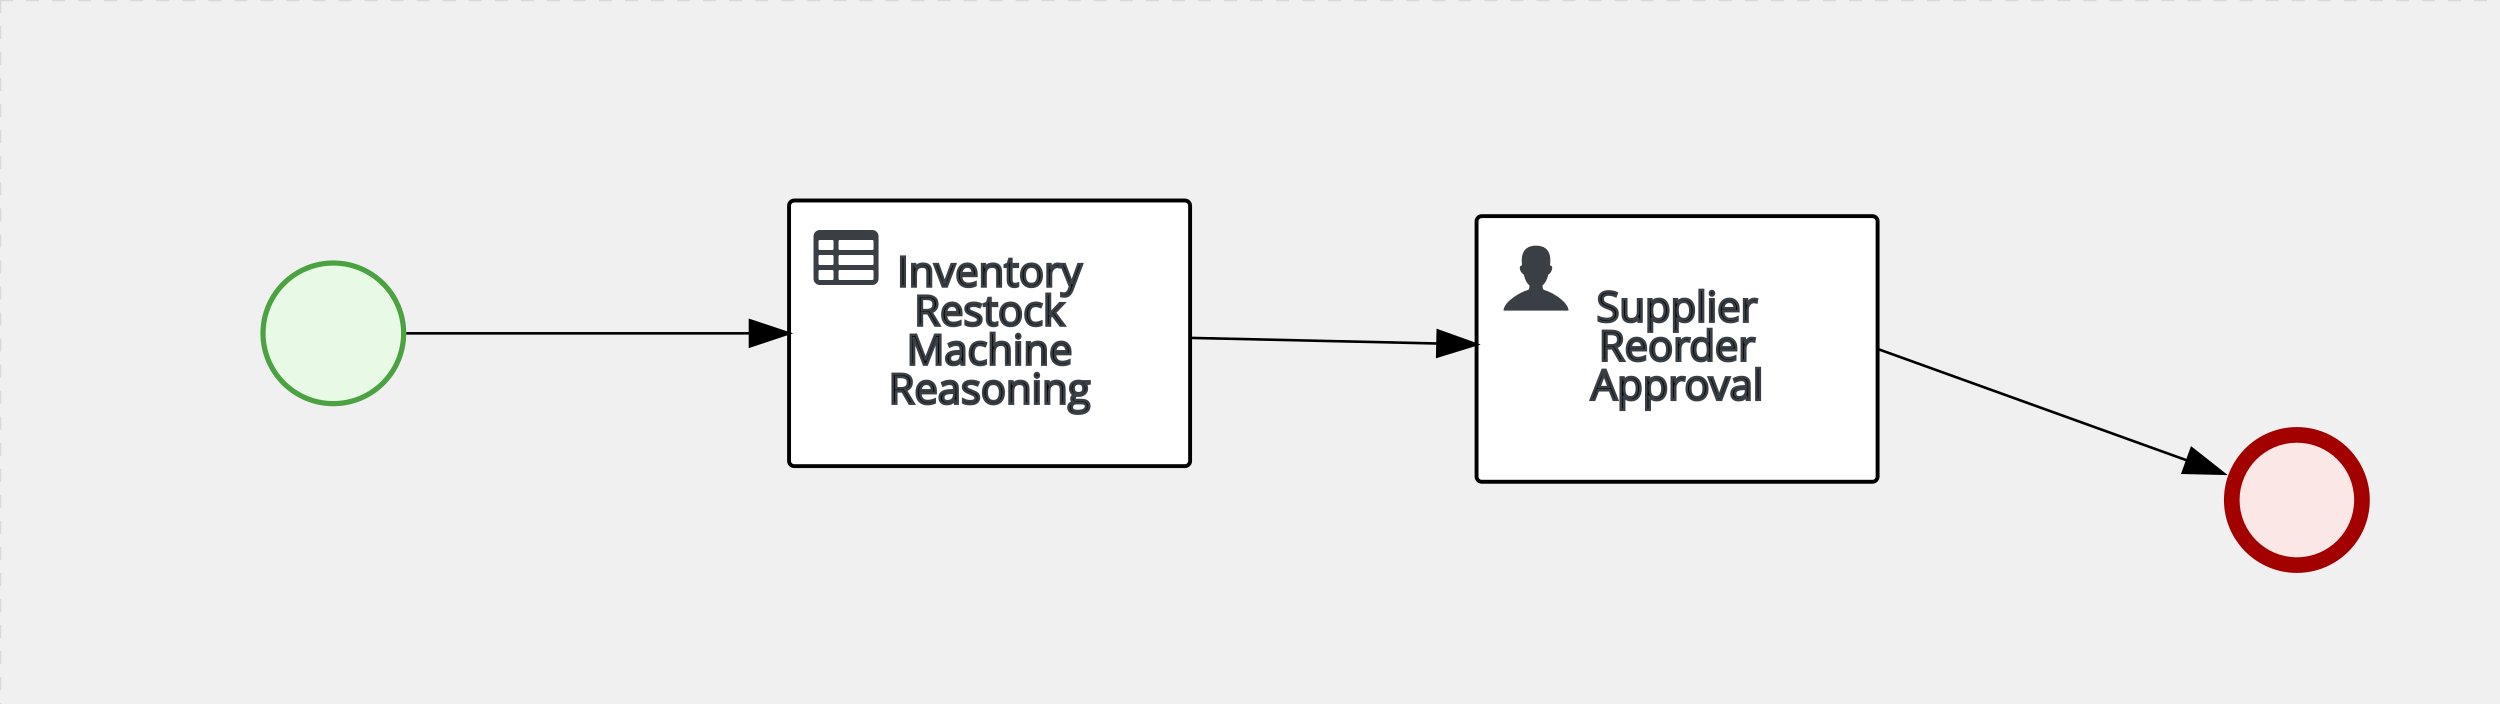
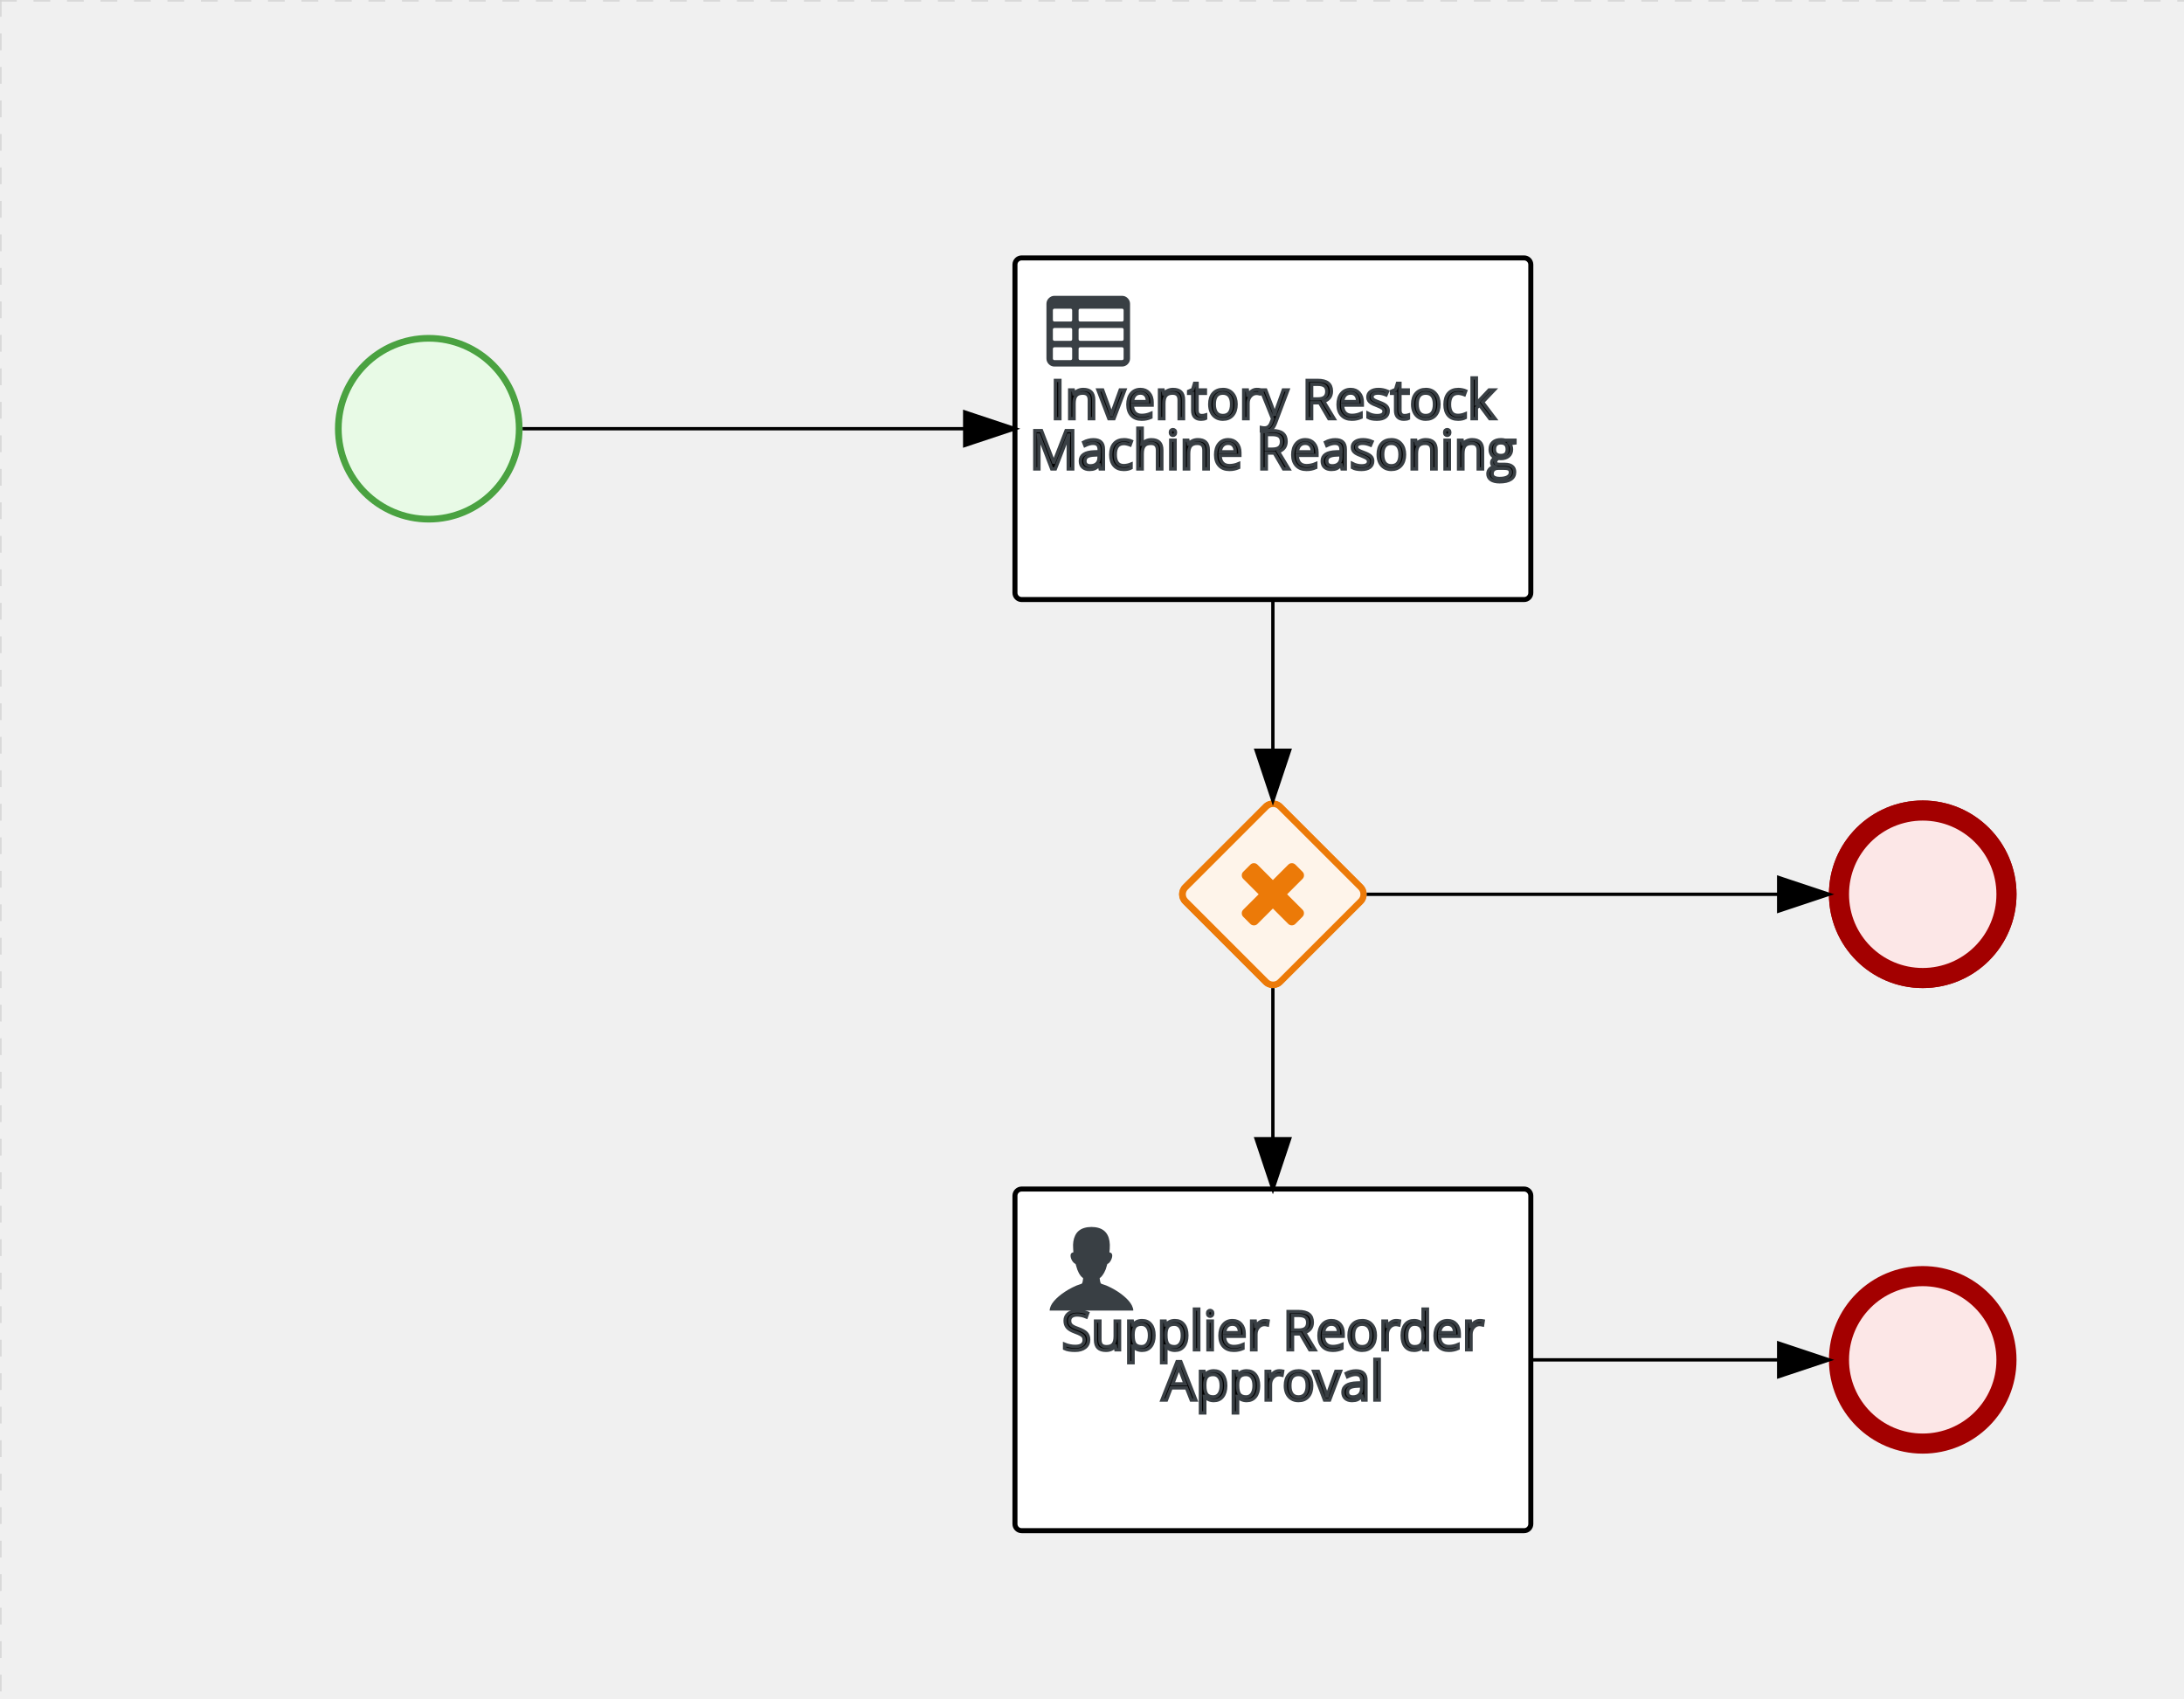
- <svg xmlns="http://www.w3.org/2000/svg" version="1.1" width="960" height="270">
+ <svg xmlns="http://www.w3.org/2000/svg" version="1.1" width="652" height="507" viewBox="0 0 652 507">
  <defs />
  <g transform="matrix(1,0,0,1,0,0)">
    <g>
      <g>
        <g>
          <path fill="none" stroke="#d3d3d3" paint-order="fill stroke markers" d=" M 0 0 L 1200 0" stroke-miterlimit="10" stroke-opacity="0.8" stroke-dasharray="5" />
        </g>
        <g>
          <path fill="none" stroke="#d3d3d3" paint-order="fill stroke markers" d=" M 0 0 L 0 800" stroke-miterlimit="10" stroke-opacity="0.8" stroke-dasharray="5" />
        </g>
      </g>
-       <g id="_2A62B87D-3DDA-4B5C-8F1C-71CAB995B8ED" bpmn2nodeid="_2A62B87D-3DDA-4B5C-8F1C-71CAB995B8ED" transform="matrix(1,0,0,1,567,83)">
-         <g>
-           <path fill="none" stroke="none" />
-         </g>
-         <g transform="matrix(1,0,0,1,0,0)">
-           <path fill="#ffffff" stroke="none" id="_2A62B87D-3DDA-4B5C-8F1C-71CAB995B8ED?shapeType=BACKGROUND" paint-order="stroke fill markers" d=" M 2 0 L 152 0 L 152 0 A 2 2 0 0 1 154 2 L 154 100 L 154 100 A 2 2 0 0 1 152 102 L 2 102 L 2 102 A 2 2 0 0 1 0 100 L 0 2 L 0 2 A 2 2 0 0 1 2 0 Z" />
-         </g>
-         <g transform="matrix(1,0,0,1,0,0)">
-           <path fill="none" stroke="rgb(0,0,0)" id="_2A62B87D-3DDA-4B5C-8F1C-71CAB995B8ED?shapeType=BORDER&amp;renderType=STROKE" paint-order="fill stroke markers" d=" M 2 0 L 152 0 L 152 0 A 2 2 0 0 1 154 2 L 154 100 L 154 100 A 2 2 0 0 1 152 102 L 2 102 L 2 102 A 2 2 0 0 1 0 100 L 0 2 L 0 2 A 2 2 0 0 1 2 0 Z" stroke-miterlimit="10" stroke-width="1.5" stroke-dasharray="" />
+       <g id="_77C17959-3A1B-4080-9ABF-C455403C3351" bpmn2nodeid="_77C17959-3A1B-4080-9ABF-C455403C3351" transform="matrix(1,0,0,1,100,100)">
+         <g>
+           <path fill="none" stroke="none" />
+         </g>
+         <g transform="matrix(0.125,0,0,0.125,0,0)">
+           <g transform="matrix(1,0,0,1,0,0)">
+             <path fill="#e8fae6" stroke="none" id="_77C17959-3A1B-4080-9ABF-C455403C3351?shapeType=BACKGROUND" paint-order="stroke fill markers" d=" M 0 0 M 444 224 C 444 263.9 434.2 300.8 414.4 334.5 C 394.7 368.2 368 394.9 334.4 414.5 C 300.8 434.1 263.9 444 224 444 C 184.1 444 147.2 434.2 113.5 414.4 C 79.8 394.7 53.1 368 33.5 334.4 C 13.9 300.8 4 263.9 4 224 C 4 184.1 13.8 147.2 33.6 113.5 C 53.4 79.8 80.1 53.1 113.6 33.5 C 147.1 13.9 184.1 4 224 4 C 263.9 4 300.8 13.8 334.5 33.6 C 368.2 53.4 394.9 80.1 414.5 113.6 C 434.1 147.1 444 184.1 444 224 Z" />
+           </g>
+           <g>
+             <g transform="matrix(1,0,0,1,0,0)">
+               <g transform="matrix(1,0,0,1,0,0)">
+                 <path fill="#4aa241" stroke="none" id="_77C17959-3A1B-4080-9ABF-C455403C3351?shapeType=BORDER&amp;renderType=FILL" paint-order="stroke fill markers" d=" M 0 0 M 224 0 C 100.3 0 0 100.3 0 224 C 0 347.7 100.3 448 224 448 C 347.7 448 448 347.7 448 224 C 448 100.3 347.7 0 224 0 Z M 0 0 M 224 432 C 109.1 432 16 338.9 16 224 C 16 109.1 109.1 16 224 16 C 338.9 16 432 109.1 432 224 C 432 338.9 338.9 432 224 432 Z" />
+               </g>
+             </g>
+           </g>
+         </g>
+         <g transform="matrix(1,0,0,1,0,56)">
+           <g />
+           <g>
+             <path fill="none" stroke="black" id="_77C17959-3A1B-4080-9ABF-C455403C3351undefined" paint-order="fill stroke markers" d=" M 0 0 L 0 0" stroke-miterlimit="10" stroke-opacity="0.1" stroke-dasharray="" />
+           </g>
+         </g>
+       </g>
+       <g id="_179A92D5-00BE-4289-8980-4CDDE81E3E61" bpmn2nodeid="_179A92D5-00BE-4289-8980-4CDDE81E3E61" transform="matrix(1,0,0,1,303,77)">
+         <g>
+           <path fill="none" stroke="none" />
+         </g>
+         <g transform="matrix(1,0,0,1,0,0)">
+           <path fill="#ffffff" stroke="none" id="_179A92D5-00BE-4289-8980-4CDDE81E3E61?shapeType=BACKGROUND" paint-order="stroke fill markers" d=" M 2 0 L 152 0 L 152 0 A 2 2 0 0 1 154 2 L 154 100 L 154 100 A 2 2 0 0 1 152 102 L 2 102 L 2 102 A 2 2 0 0 1 0 100 L 0 2 L 0 2 A 2 2 0 0 1 2 0 Z" />
+         </g>
+         <g transform="matrix(1,0,0,1,0,0)">
+           <path fill="none" stroke="rgb(0,0,0)" id="_179A92D5-00BE-4289-8980-4CDDE81E3E61?shapeType=BORDER&amp;renderType=STROKE" paint-order="fill stroke markers" d=" M 2 0 L 152 0 L 152 0 A 2 2 0 0 1 154 2 L 154 100 L 154 100 A 2 2 0 0 1 152 102 L 2 102 L 2 102 A 2 2 0 0 1 0 100 L 0 2 L 0 2 A 2 2 0 0 1 2 0 Z" stroke-miterlimit="10" stroke-width="1.5" stroke-dasharray="" />
        </g>
        <g>
          <g transform="matrix(0.06,0,0,0.06,9.4,9.4)">
            <g transform="matrix(1,0,0,1,0,0)">
-               <path fill="#393f44" stroke="none" id="_2A62B87D-3DDA-4B5C-8F1C-71CAB995B8EDundefined" paint-order="stroke fill markers" d=" M 0 0 M 16 445.21 C 16 440.869 18.784 431.129 22.001 424.217 C 35.768 394.64 77.283 359.28 129 333.084 C 144.516 325.224 157.347 319.964 167.807 317.174 C 171.932 316.074 175.729 314.414 176.525 313.363 C 178.894 310.234 180.914 302.908 181.727 294.5 L 182.5 286.5 L 178.507 283.455 C 166.303 274.146 154.284 251.678 148.04 226.5 C 145.611 216.707 145.056 215.462 142.984 215.158 C 141.703 214.97 138.083 212.243 134.939 209.099 C 123.233 197.393 116.891 177.376 121.44 166.49 C 123.002 162.751 128.155 159.01 131.75 159.004 C 134.448 159 134.471 158.603 132.914 138.788 C 130.927 113.496 134.279 92.265 143.132 74.076 C 152.232 55.38 167.569 42.882 189.049 36.66 C 210.203 30.532 237.797 30.532 258.951 36.66 C 300.042 48.563 318.958 83.806 314.955 141 C 314.32 150.075 313.624 157.788 313.409 158.14 C 313.194 158.493 314.575 159.073 316.479 159.43 C 328.929 161.766 330.986 177.018 321.496 196.621 C 316.903 206.109 309.357 214.508 304.817 215.185 C 303.023 215.453 302.293 217.146 299.943 226.5 C 296.659 239.567 294.474 245.305 287.948 257.995 C 282.491 268.606 273.035 281.109 268.108 284.229 L 264.871 286.278 L 265.518 292.889 C 266.345 301.33 268.639 309.871 270.877 312.837 C 272.067 314.415 275.002 315.79 280.063 317.139 C 291.069 320.075 303.617 325.274 321 334.102 C 369.815 358.891 410.848 393.758 425.032 422.5 C 429.07 430.682 432 440.232 432 445.21 L 432 448 L 224 448 L 16 448 L 16 445.21 Z" />
-             </g>
-           </g>
-         </g>
-         <g transform="matrix(1,0,0,1,77,28.5)">
-           <g>
-             <text fill="#000000" stroke="none" font-family="Open Sans" font-size="12pt" font-style="normal" font-weight="normal" text-decoration="normal" x="0" y="12" text-anchor="middle" dominant-baseline="alphabetic">Supplier</text>
-             <text fill="#000000" stroke="none" font-family="Open Sans" font-size="12pt" font-style="normal" font-weight="normal" text-decoration="normal" x="0" y="27" text-anchor="middle" dominant-baseline="alphabetic">Reorder</text>
-             <text fill="#000000" stroke="none" font-family="Open Sans" font-size="12pt" font-style="normal" font-weight="normal" text-decoration="normal" x="0" y="42" text-anchor="middle" dominant-baseline="alphabetic" id="_2A62B87D-3DDA-4B5C-8F1C-71CAB995B8EDundefined">Approval</text>
-             <path fill="none" stroke="none" />
-             <text fill="none" stroke="#393f44" font-family="Open Sans" font-size="12pt" font-style="normal" font-weight="normal" text-decoration="normal" x="0" y="12" text-anchor="middle" dominant-baseline="alphabetic" stroke-miterlimit="10" stroke-dasharray="">Supplier</text>
-             <path fill="none" stroke="none" />
-             <text fill="none" stroke="#393f44" font-family="Open Sans" font-size="12pt" font-style="normal" font-weight="normal" text-decoration="normal" x="0" y="27" text-anchor="middle" dominant-baseline="alphabetic" stroke-miterlimit="10" stroke-dasharray="">Reorder</text>
-             <path fill="none" stroke="none" />
-             <text fill="none" stroke="#393f44" font-family="Open Sans" font-size="12pt" font-style="normal" font-weight="normal" text-decoration="normal" x="0" y="42" text-anchor="middle" dominant-baseline="alphabetic" stroke-miterlimit="10" stroke-dasharray="">Approval</text>
-           </g>
-         </g>
-       </g>
-       <g id="_465FB144-107B-45CF-B73D-95E91AA97D9A" bpmn2nodeid="_465FB144-107B-45CF-B73D-95E91AA97D9A" transform="matrix(1,0,0,1,854,164)">
-         <g>
-           <path fill="none" stroke="none" />
-         </g>
-         <g transform="matrix(0.125,0,0,0.125,0,0)">
-           <g transform="matrix(1,0,0,1,0,0)">
-             <path fill="#fce7e7" stroke="none" id="_465FB144-107B-45CF-B73D-95E91AA97D9A?shapeType=BACKGROUND" paint-order="stroke fill markers" d=" M 0 0 M 444 224 C 444 263.9 434.2 300.8 414.4 334.5 C 394.7 368.2 368 394.9 334.4 414.5 C 300.8 434.1 263.9 444 224 444 C 184.1 444 147.2 434.2 113.5 414.4 C 79.8 394.7 53.1 368 33.5 334.4 C 13.9 300.8 4 263.9 4 224 C 4 184.1 13.8 147.2 33.6 113.5 C 53.4 79.8 80.1 53.1 113.6 33.5 C 147.1 13.9 184.1 4 224 4 C 263.9 4 300.8 13.8 334.5 33.6 C 368.2 53.4 394.9 80.1 414.5 113.6 C 434.1 147.1 444 184.1 444 224 Z" />
-           </g>
-           <g>
-             <g transform="matrix(1,0,0,1,0,0)">
-               <g transform="matrix(1,0,0,1,0,0)">
-                 <path fill="#a30000" stroke="none" id="_465FB144-107B-45CF-B73D-95E91AA97D9A?shapeType=BORDER&amp;renderType=FILL" paint-order="stroke fill markers" d=" M 0 0 M 224 0 C 100.3 0 0 100.3 0 224 C 0 347.7 100.3 448 224 448 C 347.7 448 448 347.7 448 224 C 448 100.3 347.7 0 224 0 Z M 0 0 M 224 400 C 126.8 400 48 321.2 48 224 C 48 126.8 126.8 48 224 48 C 321.2 48 400 126.8 400 224 C 400 321.2 321.2 400 224 400 Z" />
-               </g>
-             </g>
-           </g>
-         </g>
-         <g transform="matrix(1,0,0,1,28,56)">
-           <g />
-         </g>
-       </g>
-       <g id="_179A92D5-00BE-4289-8980-4CDDE81E3E61" bpmn2nodeid="_179A92D5-00BE-4289-8980-4CDDE81E3E61" transform="matrix(1,0,0,1,303,77)">
-         <g>
-           <path fill="none" stroke="none" />
-         </g>
-         <g transform="matrix(1,0,0,1,0,0)">
-           <path fill="#ffffff" stroke="none" id="_179A92D5-00BE-4289-8980-4CDDE81E3E61?shapeType=BACKGROUND" paint-order="stroke fill markers" d=" M 2 0 L 152 0 L 152 0 A 2 2 0 0 1 154 2 L 154 100 L 154 100 A 2 2 0 0 1 152 102 L 2 102 L 2 102 A 2 2 0 0 1 0 100 L 0 2 L 0 2 A 2 2 0 0 1 2 0 Z" />
-         </g>
-         <g transform="matrix(1,0,0,1,0,0)">
-           <path fill="none" stroke="#000000" id="_179A92D5-00BE-4289-8980-4CDDE81E3E61?shapeType=BORDER&amp;renderType=STROKE" paint-order="fill stroke markers" d=" M 2 0 L 152 0 L 152 0 A 2 2 0 0 1 154 2 L 154 100 L 154 100 A 2 2 0 0 1 152 102 L 2 102 L 2 102 A 2 2 0 0 1 0 100 L 0 2 L 0 2 A 2 2 0 0 1 2 0 Z" stroke-miterlimit="10" stroke-width="1.5" stroke-dasharray="" />
-         </g>
-         <g>
-           <g transform="matrix(0.06,0,0,0.06,9.4,9.4)">
-             <g transform="matrix(1,0,0,1,0,0)">
              <path fill="#393f44" stroke="none" id="_179A92D5-00BE-4289-8980-4CDDE81E3E61undefined" paint-order="stroke fill markers" d=" M 0 0 M 128 344 L 128 296 C 128 293.7 127.2 291.8 125.8 290.2 C 124.4 288.6 122.4 288 120 288 L 40 288 C 37.7 288 35.8 288.8 34.2 290.2 C 32.6 291.6 32 293.7 32 296 L 32 344 C 32 346.3 32.8 348.2 34.2 349.8 C 35.6 351.4 37.6 352 40 352 L 120 352 C 122.3 352 124.2 351.2 125.8 349.8 C 127.4 348.4 128 346.3 128 344 Z M 0 0 M 128 248 L 128 200 C 128 197.7 127.2 195.8 125.8 194.2 C 124.4 192.6 122.4 192 120 192 L 40 192 C 37.7 192 35.8 192.8 34.2 194.2 C 32.6 195.6 32 197.7 32 200 L 32 248 C 32 250.3 32.8 252.2 34.2 253.8 C 35.6 255.4 37.6 256 40 256 L 120 256 C 122.3 256 124.2 255.2 125.8 253.8 C 127.4 252.4 128 250.3 128 248 Z M 0 0 M 376 352 C 378.3 352 380.2 351.2 381.8 349.8 C 383.4 348.4 384 346.4 384 344 L 384 296 C 384 293.7 383.2 291.8 381.8 290.2 C 380.4 288.6 378.4 288 376 288 L 168 288 C 165.7 288 163.8 288.8 162.2 290.2 C 160.6 291.6 160 293.6 160 296 L 160 344 C 160 346.3 160.8 348.2 162.2 349.8 C 163.6 351.4 165.6 352 168 352 L 376 352 Z M 0 0 M 128 152 L 128 104 C 128 101.7 127.2 99.8 125.8 98.2 C 124.4 96.6 122.3 96 120 96 L 40 96 C 37.7 96 35.8 96.8 34.2 98.2 C 32.6 99.6 32 101.7 32 104 L 32 152 C 32 154.3 32.8 156.2 34.2 157.8 C 35.6 159.4 37.6 160 40 160 L 120 160 C 122.3 160 124.2 159.2 125.8 157.8 C 127.4 156.4 128 154.3 128 152 Z M 0 0 M 376 256 C 378.3 256 380.2 255.2 381.8 253.8 C 383.4 252.4 384 250.4 384 248 L 384 200 C 384 197.7 383.2 195.8 381.8 194.2 C 380.4 192.6 378.4 192 376 192 L 168 192 C 165.7 192 163.8 192.8 162.2 194.2 C 160.6 195.6 160 197.6 160 200 L 160 248 C 160 250.3 160.8 252.2 162.2 253.8 C 163.6 255.4 165.6 256 168 256 L 376 256 Z M 0 0 M 376 160 C 378.3 160 380.2 159.2 381.8 157.8 C 383.4 156.4 384 154.4 384 152 L 384 104 C 384 101.7 383.2 99.8 381.8 98.2 C 380.4 96.6 378.3 96 376 96 L 168 96 C 165.7 96 163.8 96.8 162.2 98.2 C 160.6 99.6 160 101.6 160 104 L 160 152 C 160 154.3 160.8 156.2 162.2 157.8 C 163.6 159.4 165.6 160 168 160 L 376 160 Z M 0 0 M 416 72 L 416 344 C 416 355 412.1 364.4 404.2 372.2 C 396.3 380 387 384 376 384 L 40 384 C 29 384 19.6 380.1 11.8 372.2 C 4 364.3 0 355 0 344 L 0 72 C 0 61 3.9 51.6 11.8 43.8 C 19.7 36 29 32 40 32 L 376 32 C 387 32 396.4 35.9 404.2 43.8 C 412 51.7 416 61 416 72 Z" />
            </g>
          </g>
        </g>
-         <g transform="matrix(1,0,0,1,77,21)">
-           <g>
-             <text fill="#000000" stroke="none" font-family="Open Sans" font-size="12pt" font-style="normal" font-weight="normal" text-decoration="normal" x="0" y="12" text-anchor="middle" dominant-baseline="alphabetic">Inventory</text>
-             <text fill="#000000" stroke="none" font-family="Open Sans" font-size="12pt" font-style="normal" font-weight="normal" text-decoration="normal" x="0" y="27" text-anchor="middle" dominant-baseline="alphabetic">Restock</text>
-             <text fill="#000000" stroke="none" font-family="Open Sans" font-size="12pt" font-style="normal" font-weight="normal" text-decoration="normal" x="0" y="42" text-anchor="middle" dominant-baseline="alphabetic">Machine</text>
-             <text fill="#000000" stroke="none" font-family="Open Sans" font-size="12pt" font-style="normal" font-weight="normal" text-decoration="normal" x="0" y="57" text-anchor="middle" dominant-baseline="alphabetic" id="_179A92D5-00BE-4289-8980-4CDDE81E3E61undefined">Reasoning</text>
-             <path fill="none" stroke="none" />
-             <text fill="none" stroke="#393f44" font-family="Open Sans" font-size="12pt" font-style="normal" font-weight="normal" text-decoration="normal" x="0" y="12" text-anchor="middle" dominant-baseline="alphabetic" stroke-miterlimit="10" stroke-dasharray="">Inventory</text>
-             <path fill="none" stroke="none" />
-             <text fill="none" stroke="#393f44" font-family="Open Sans" font-size="12pt" font-style="normal" font-weight="normal" text-decoration="normal" x="0" y="27" text-anchor="middle" dominant-baseline="alphabetic" stroke-miterlimit="10" stroke-dasharray="">Restock</text>
-             <path fill="none" stroke="none" />
-             <text fill="none" stroke="#393f44" font-family="Open Sans" font-size="12pt" font-style="normal" font-weight="normal" text-decoration="normal" x="0" y="42" text-anchor="middle" dominant-baseline="alphabetic" stroke-miterlimit="10" stroke-dasharray="">Machine</text>
-             <path fill="none" stroke="none" />
-             <text fill="none" stroke="#393f44" font-family="Open Sans" font-size="12pt" font-style="normal" font-weight="normal" text-decoration="normal" x="0" y="57" text-anchor="middle" dominant-baseline="alphabetic" stroke-miterlimit="10" stroke-dasharray="">Reasoning</text>
-           </g>
-         </g>
-       </g>
-       <g id="_77C17959-3A1B-4080-9ABF-C455403C3351" bpmn2nodeid="_77C17959-3A1B-4080-9ABF-C455403C3351" transform="matrix(1,0,0,1,100,100)">
-         <g>
-           <path fill="none" stroke="none" />
-         </g>
-         <g transform="matrix(0.125,0,0,0.125,0,0)">
-           <g transform="matrix(1,0,0,1,0,0)">
-             <path fill="#e8fae6" stroke="none" id="_77C17959-3A1B-4080-9ABF-C455403C3351?shapeType=BACKGROUND" paint-order="stroke fill markers" d=" M 0 0 M 444 224 C 444 263.9 434.2 300.8 414.4 334.5 C 394.7 368.2 368 394.9 334.4 414.5 C 300.8 434.1 263.9 444 224 444 C 184.1 444 147.2 434.2 113.5 414.4 C 79.8 394.7 53.1 368 33.5 334.4 C 13.9 300.8 4 263.9 4 224 C 4 184.1 13.8 147.2 33.6 113.5 C 53.4 79.8 80.1 53.1 113.6 33.5 C 147.1 13.9 184.1 4 224 4 C 263.9 4 300.8 13.8 334.5 33.6 C 368.2 53.4 394.9 80.1 414.5 113.6 C 434.1 147.1 444 184.1 444 224 Z" />
-           </g>
-           <g>
-             <g transform="matrix(1,0,0,1,0,0)">
-               <g transform="matrix(1,0,0,1,0,0)">
-                 <path fill="#4aa241" stroke="none" id="_77C17959-3A1B-4080-9ABF-C455403C3351?shapeType=BORDER&amp;renderType=FILL" paint-order="stroke fill markers" d=" M 0 0 M 224 0 C 100.3 0 0 100.3 0 224 C 0 347.7 100.3 448 224 448 C 347.7 448 448 347.7 448 224 C 448 100.3 347.7 0 224 0 Z M 0 0 M 224 432 C 109.1 432 16 338.9 16 224 C 16 109.1 109.1 16 224 16 C 338.9 16 432 109.1 432 224 C 432 338.9 338.9 432 224 432 Z" />
-               </g>
-             </g>
-           </g>
-         </g>
-         <g transform="matrix(1,0,0,1,28,56)">
-           <g />
+         <g transform="matrix(1,0,0,1,0,36)">
+           <g>
+             <text fill="#000000" stroke="none" font-family="Open Sans" font-size="12pt" font-style="normal" font-weight="normal" text-decoration="normal" x="77" y="12" text-anchor="middle" dominant-baseline="alphabetic">  Inventory Restock   </text>
+             <text fill="#000000" stroke="none" font-family="Open Sans" font-size="12pt" font-style="normal" font-weight="normal" text-decoration="normal" x="77" y="27" text-anchor="middle" dominant-baseline="alphabetic" id="_179A92D5-00BE-4289-8980-4CDDE81E3E61undefined"> Machine Reasoning </text>
+             <path fill="none" stroke="none" />
+             <text fill="none" stroke="#393f44" font-family="Open Sans" font-size="12pt" font-style="normal" font-weight="normal" text-decoration="normal" x="77" y="12" text-anchor="middle" dominant-baseline="alphabetic" stroke-miterlimit="10" stroke-dasharray="">  Inventory Restock   </text>
+             <path fill="none" stroke="none" />
+             <text fill="none" stroke="#393f44" font-family="Open Sans" font-size="12pt" font-style="normal" font-weight="normal" text-decoration="normal" x="77" y="27" text-anchor="middle" dominant-baseline="alphabetic" stroke-miterlimit="10" stroke-dasharray=""> Machine Reasoning </text>
+           </g>
+           <g>
+             <path fill="none" stroke="black" id="_179A92D5-00BE-4289-8980-4CDDE81E3E61undefined" paint-order="fill stroke markers" d=" M 0 0 L 0 0" stroke-miterlimit="10" stroke-opacity="0.1" stroke-dasharray="" />
+           </g>
        </g>
      </g>
      <g id="_6928829F-68AD-48C5-AA20-8E327954E12C" bpmn2nodeid="_6928829F-68AD-48C5-AA20-8E327954E12C">
        <g>
          <path fill="none" stroke="rgb(0,0,0)" paint-order="fill stroke markers" d=" M 156 128 L 288 128" stroke-miterlimit="10" stroke-dasharray="" />
        </g>
        <g transform="matrix(1,0,0,1,156,128)" />
        <g transform="matrix(6.123233995736766e-17,1,-1,6.123233995736766e-17,303,123)">
          <path fill="rgb(0,0,0)" stroke="rgb(0,0,0)" paint-order="fill stroke markers" d=" M 10 15 L 0 15 L 5 0 Z" stroke-miterlimit="10" stroke-dasharray="" />
        </g>
      </g>
-       <g id="_F42DC76B-79E5-4B7D-A6B9-94D709E566D8" bpmn2nodeid="_F42DC76B-79E5-4B7D-A6B9-94D709E566D8">
-         <g>
-           <path fill="none" stroke="rgb(0,0,0)" paint-order="fill stroke markers" d=" M 457 129.75 L 552.004 131.909" stroke-miterlimit="10" stroke-dasharray="" />
-         </g>
-         <g transform="matrix(1,0,0,1,457,129.75)" />
-         <g transform="matrix(-0.02272141,0.9997418,-0.9997418,-0.02272141,567.1136,127.2513)">
-           <path fill="rgb(0,0,0)" stroke="rgb(0,0,0)" paint-order="fill stroke markers" d=" M 10 15 L 0 15 L 5 0 Z" stroke-miterlimit="10" stroke-dasharray="" />
+       <g transform="matrix(1,0,0,1,100,100)" />
+       <g transform="matrix(1,0,0,1,303,77)" />
+       <g id="_06A92FFD-C9A6-45DF-8D38-CB8F815A9872" bpmn2nodeid="_06A92FFD-C9A6-45DF-8D38-CB8F815A9872" transform="matrix(1,0,0,1,352,239)">
+         <g>
+           <path fill="none" stroke="none" />
+         </g>
+         <g transform="matrix(0.125,0,0,0.125,0,0)">
+           <g transform="matrix(1,0,0,1,0,0)">
+             <path fill="#fef4ea" stroke="none" id="_06A92FFD-C9A6-45DF-8D38-CB8F815A9872?shapeType=BACKGROUND" paint-order="stroke fill markers" d=" M 0 0 M 224.4 4.3 C 216.4 4.3 208.4 7.3 202.3 13.4 L 13.5 202.2 C 1.3 214.4 1.3 234.2 13.5 246.4 L 202.2 435.1 C 208.3 441.2 216.4 444.2 224.3 444.2 C 232.2 444.2 240.3 441.2 246.4 435.1 L 435.1 246.4 C 447.3 234.2 447.3 214.4 435.1 202.2 L 246.5 13.4 C 240.4 7.3 232.4 4.3 224.4 4.3 L 224.4 4.3 Z" />
+           </g>
+           <g>
+             <g transform="matrix(1,0,0,1,0,0)">
+               <g transform="matrix(1,0,0,1,0,0)">
+                 <path fill="rgb(236,122,8)" stroke="none" id="_06A92FFD-C9A6-45DF-8D38-CB8F815A9872?shapeType=BORDER&amp;renderType=FILL" paint-order="stroke fill markers" d=" M 0 0 M 20.8 212.7 L 213.3 20.2 C 219.6 13.9 229.7 13.9 235.9 20.2 L 428.4 212.7 C 434.7 219 434.7 229.1 428.4 235.3 L 235.9 427.8 C 229.6 434.1 219.5 434.1 213.3 427.8 L 20.8 235.3 C 14.5 229.1 14.5 218.9 20.8 212.7 L 20.8 212.7 Z M 0 0 M 0 224 C 0 232.1 3.1 240.3 9.3 246.5 L 201.5 438.7 C 213.9 451.1 234.1 451.1 246.5 438.7 L 438.7 246.5 C 444.9 240.3 448 232.1 448 224 C 448 215.9 444.9 207.7 438.7 201.5 L 246.5 9.3 C 234.1 -3.1 213.9 -3.1 201.5 9.3 L 9.3 201.5 C 3.1 207.7 0 215.9 0 224 L 0 224 Z" />
+               </g>
+             </g>
+           </g>
+           <g>
+             <g transform="matrix(1,0,0,1,0,0)">
+               <g transform="matrix(1,0,0,1,0,0)">
+                 <path fill="#ec7a08" stroke="none" id="_06A92FFD-C9A6-45DF-8D38-CB8F815A9872undefined" paint-order="stroke fill markers" d=" M 0 0 M 298.2 269.2 C 298.2 272.6 297.1 275.3 294.7 277.7 L 277.7 294.7 C 275.3 297.1 272.6 298.2 269.2 298.2 C 265.8 298.2 263.1 297.1 260.7 294.7 L 224 258 L 187.2 294.8 C 184.8 297.2 182.1 298.3 178.7 298.3 C 175.3 298.3 172.6 297.2 170.2 294.8 L 153.2 277.8 C 150.8 275.4 149.7 272.7 149.7 269.3 C 149.7 265.9 150.8 263.2 153.2 260.8 L 190 224 L 153.2 187.2 C 150.8 184.8 149.7 182 149.7 178.7 C 149.7 175.3 150.8 172.5 153.2 170.2 L 170.2 153.2 C 172.6 150.8 175.3 149.7 178.7 149.7 C 182.1 149.7 184.8 150.8 187.2 153.2 L 224 190 L 260.8 153.2 C 263.2 150.8 265.9 149.7 269.3 149.7 C 272.7 149.7 275.4 150.8 277.8 153.2 L 294.8 170.2 C 297.2 172.5 298.3 175.3 298.3 178.7 C 298.3 182 297.2 184.8 294.8 187.2 L 258 224 L 294.8 260.8 C 297.1 263.1 298.2 265.9 298.2 269.2 Z" />
+               </g>
+             </g>
+           </g>
+         </g>
+         <g transform="matrix(1,0,0,1,0,28)">
+           <g />
+           <g>
+             <path fill="none" stroke="black" id="_06A92FFD-C9A6-45DF-8D38-CB8F815A9872undefined" paint-order="fill stroke markers" d=" M 0 0 L 0 0" stroke-miterlimit="10" stroke-opacity="0.1" stroke-dasharray="" />
+           </g>
+         </g>
+       </g>
+       <g id="_FD068657-813D-45F8-9D73-F863813D4A19" bpmn2nodeid="_FD068657-813D-45F8-9D73-F863813D4A19" transform="matrix(1,0,0,1,546,239)">
+         <g>
+           <path fill="none" stroke="none" />
+         </g>
+         <g transform="matrix(0.125,0,0,0.125,0,0)">
+           <g transform="matrix(1,0,0,1,0,0)">
+             <path fill="#fce7e7" stroke="none" id="_FD068657-813D-45F8-9D73-F863813D4A19?shapeType=BACKGROUND" paint-order="stroke fill markers" d=" M 0 0 M 444 224 C 444 263.9 434.2 300.8 414.4 334.5 C 394.7 368.2 368 394.9 334.4 414.5 C 300.8 434.1 263.9 444 224 444 C 184.1 444 147.2 434.2 113.5 414.4 C 79.8 394.7 53.1 368 33.5 334.4 C 13.9 300.8 4 263.9 4 224 C 4 184.1 13.8 147.2 33.6 113.5 C 53.4 79.8 80.1 53.1 113.6 33.5 C 147.1 13.9 184.1 4 224 4 C 263.9 4 300.8 13.8 334.5 33.6 C 368.2 53.4 394.9 80.1 414.5 113.6 C 434.1 147.1 444 184.1 444 224 Z" />
+           </g>
+           <g>
+             <g transform="matrix(1,0,0,1,0,0)">
+               <g transform="matrix(1,0,0,1,0,0)">
+                 <path fill="rgb(163,0,0)" stroke="none" id="_FD068657-813D-45F8-9D73-F863813D4A19?shapeType=BORDER&amp;renderType=FILL" paint-order="stroke fill markers" d=" M 0 0 M 224 0 C 100.3 0 0 100.3 0 224 C 0 347.7 100.3 448 224 448 C 347.7 448 448 347.7 448 224 C 448 100.3 347.7 0 224 0 Z M 0 0 M 224 400 C 126.8 400 48 321.2 48 224 C 48 126.8 126.8 48 224 48 C 321.2 48 400 126.8 400 224 C 400 321.2 321.2 400 224 400 Z" />
+               </g>
+             </g>
+           </g>
+         </g>
+         <g transform="matrix(1,0,0,1,0,56)">
+           <g />
+           <g>
+             <path fill="none" stroke="black" id="_FD068657-813D-45F8-9D73-F863813D4A19undefined" paint-order="fill stroke markers" d=" M 0 0 L 0 0" stroke-miterlimit="10" stroke-opacity="0.1" stroke-dasharray="" />
+           </g>
+         </g>
+       </g>
+       <g id="_06A92FFD-C9A6-45DF-8D38-CB8F815A9872" bpmn2nodeid="_06A92FFD-C9A6-45DF-8D38-CB8F815A9872" transform="matrix(1,0,0,1,352,239)">
+         <g>
+           <path fill="none" stroke="none" />
+         </g>
+         <g transform="matrix(0.125,0,0,0.125,0,0)">
+           <g transform="matrix(1,0,0,1,0,0)">
+             <path fill="#fef4ea" stroke="none" id="_06A92FFD-C9A6-45DF-8D38-CB8F815A9872?shapeType=BACKGROUND" paint-order="stroke fill markers" d=" M 0 0 M 224.4 4.3 C 216.4 4.3 208.4 7.3 202.3 13.4 L 13.5 202.2 C 1.3 214.4 1.3 234.2 13.5 246.4 L 202.2 435.1 C 208.3 441.2 216.4 444.2 224.3 444.2 C 232.2 444.2 240.3 441.2 246.4 435.1 L 435.1 246.4 C 447.3 234.2 447.3 214.4 435.1 202.2 L 246.5 13.4 C 240.4 7.3 232.4 4.3 224.4 4.3 L 224.4 4.3 Z" />
+           </g>
+           <g>
+             <g transform="matrix(1,0,0,1,0,0)">
+               <g transform="matrix(1,0,0,1,0,0)">
+                 <path fill="rgb(236,122,8)" stroke="none" id="_06A92FFD-C9A6-45DF-8D38-CB8F815A9872?shapeType=BORDER&amp;renderType=FILL" paint-order="stroke fill markers" d=" M 0 0 M 20.8 212.7 L 213.3 20.2 C 219.6 13.9 229.7 13.9 235.9 20.2 L 428.4 212.7 C 434.7 219 434.7 229.1 428.4 235.3 L 235.9 427.8 C 229.6 434.1 219.5 434.1 213.3 427.8 L 20.8 235.3 C 14.5 229.1 14.5 218.9 20.8 212.7 L 20.8 212.7 Z M 0 0 M 0 224 C 0 232.1 3.1 240.3 9.3 246.5 L 201.5 438.7 C 213.9 451.1 234.1 451.1 246.5 438.7 L 438.7 246.5 C 444.9 240.3 448 232.1 448 224 C 448 215.9 444.9 207.7 438.7 201.5 L 246.5 9.3 C 234.1 -3.1 213.9 -3.1 201.5 9.3 L 9.3 201.5 C 3.1 207.7 0 215.9 0 224 L 0 224 Z" />
+               </g>
+             </g>
+           </g>
+           <g>
+             <g transform="matrix(1,0,0,1,0,0)">
+               <g transform="matrix(1,0,0,1,0,0)">
+                 <path fill="#ec7a08" stroke="none" id="_06A92FFD-C9A6-45DF-8D38-CB8F815A9872undefined" paint-order="stroke fill markers" d=" M 0 0 M 298.2 269.2 C 298.2 272.6 297.1 275.3 294.7 277.7 L 277.7 294.7 C 275.3 297.1 272.6 298.2 269.2 298.2 C 265.8 298.2 263.1 297.1 260.7 294.7 L 224 258 L 187.2 294.8 C 184.8 297.2 182.1 298.3 178.7 298.3 C 175.3 298.3 172.6 297.2 170.2 294.8 L 153.2 277.8 C 150.8 275.4 149.7 272.7 149.7 269.3 C 149.7 265.9 150.8 263.2 153.2 260.8 L 190 224 L 153.2 187.2 C 150.8 184.8 149.7 182 149.7 178.7 C 149.7 175.3 150.8 172.5 153.2 170.2 L 170.2 153.2 C 172.6 150.8 175.3 149.7 178.7 149.7 C 182.1 149.7 184.8 150.8 187.2 153.2 L 224 190 L 260.8 153.2 C 263.2 150.8 265.9 149.7 269.3 149.7 C 272.7 149.7 275.4 150.8 277.8 153.2 L 294.8 170.2 C 297.2 172.5 298.3 175.3 298.3 178.7 C 298.3 182 297.2 184.8 294.8 187.2 L 258 224 L 294.8 260.8 C 297.1 263.1 298.2 265.9 298.2 269.2 Z" />
+               </g>
+             </g>
+           </g>
+         </g>
+         <g transform="matrix(1,0,0,1,0,28)">
+           <g />
+           <g>
+             <path fill="none" stroke="black" id="_06A92FFD-C9A6-45DF-8D38-CB8F815A9872undefined" paint-order="fill stroke markers" d=" M 0 0 L 0 0" stroke-miterlimit="10" stroke-opacity="0.1" stroke-dasharray="" />
+           </g>
+         </g>
+       </g>
+       <g id="_18BD7C93-577A-49F0-89C0-9AA3C2F3E374" bpmn2nodeid="_18BD7C93-577A-49F0-89C0-9AA3C2F3E374">
+         <g>
+           <path fill="none" stroke="rgb(0,0,0)" paint-order="fill stroke markers" d=" M 380 179 L 380 224" stroke-miterlimit="10" stroke-dasharray="" />
+         </g>
+         <g transform="matrix(1,0,0,1,380,179)" />
+         <g transform="matrix(-1,1.2246467991473532e-16,-1.2246467991473532e-16,-1,385,239)">
+           <path fill="rgb(0,0,0)" stroke="rgb(0,0,0)" paint-order="fill stroke markers" d=" M 10 15 L 0 15 L 5 0 Z" stroke-miterlimit="10" stroke-dasharray="" />
+         </g>
+       </g>
+       <g transform="matrix(1,0,0,1,352,239)" />
+       <g id="_FD068657-813D-45F8-9D73-F863813D4A19" bpmn2nodeid="_FD068657-813D-45F8-9D73-F863813D4A19" transform="matrix(1,0,0,1,546,239)">
+         <g>
+           <path fill="none" stroke="none" />
+         </g>
+         <g transform="matrix(0.125,0,0,0.125,0,0)">
+           <g transform="matrix(1,0,0,1,0,0)">
+             <path fill="#fce7e7" stroke="none" id="_FD068657-813D-45F8-9D73-F863813D4A19?shapeType=BACKGROUND" paint-order="stroke fill markers" d=" M 0 0 M 444 224 C 444 263.9 434.2 300.8 414.4 334.5 C 394.7 368.2 368 394.9 334.4 414.5 C 300.8 434.1 263.9 444 224 444 C 184.1 444 147.2 434.2 113.5 414.4 C 79.8 394.7 53.1 368 33.5 334.4 C 13.9 300.8 4 263.9 4 224 C 4 184.1 13.8 147.2 33.6 113.5 C 53.4 79.8 80.1 53.1 113.6 33.5 C 147.1 13.9 184.1 4 224 4 C 263.9 4 300.8 13.8 334.5 33.6 C 368.2 53.4 394.9 80.1 414.5 113.6 C 434.1 147.1 444 184.1 444 224 Z" />
+           </g>
+           <g>
+             <g transform="matrix(1,0,0,1,0,0)">
+               <g transform="matrix(1,0,0,1,0,0)">
+                 <path fill="rgb(163,0,0)" stroke="none" id="_FD068657-813D-45F8-9D73-F863813D4A19?shapeType=BORDER&amp;renderType=FILL" paint-order="stroke fill markers" d=" M 0 0 M 224 0 C 100.3 0 0 100.3 0 224 C 0 347.7 100.3 448 224 448 C 347.7 448 448 347.7 448 224 C 448 100.3 347.7 0 224 0 Z M 0 0 M 224 400 C 126.8 400 48 321.2 48 224 C 48 126.8 126.8 48 224 48 C 321.2 48 400 126.8 400 224 C 400 321.2 321.2 400 224 400 Z" />
+               </g>
+             </g>
+           </g>
+         </g>
+         <g transform="matrix(1,0,0,1,0,56)">
+           <g />
+           <g>
+             <path fill="none" stroke="black" id="_FD068657-813D-45F8-9D73-F863813D4A19undefined" paint-order="fill stroke markers" d=" M 0 0 L 0 0" stroke-miterlimit="10" stroke-opacity="0.1" stroke-dasharray="" />
+           </g>
+         </g>
+       </g>
+       <g id="_2769F743-3228-4DF4-880A-322FAC83DA41" bpmn2nodeid="_2769F743-3228-4DF4-880A-322FAC83DA41">
+         <g>
+           <path fill="none" stroke="rgb(0,0,0)" paint-order="fill stroke markers" d=" M 408 267 L 531 267" stroke-miterlimit="10" stroke-dasharray="" />
+         </g>
+         <g transform="matrix(1,0,0,1,408,267)" />
+         <g transform="matrix(6.123233995736766e-17,1,-1,6.123233995736766e-17,546,262)">
+           <path fill="rgb(0,0,0)" stroke="rgb(0,0,0)" paint-order="fill stroke markers" d=" M 10 15 L 0 15 L 5 0 Z" stroke-miterlimit="10" stroke-dasharray="" />
+         </g>
+       </g>
+       <g transform="matrix(1,0,0,1,546,239)" />
+       <g id="_2A62B87D-3DDA-4B5C-8F1C-71CAB995B8ED" bpmn2nodeid="_2A62B87D-3DDA-4B5C-8F1C-71CAB995B8ED" transform="matrix(1,0,0,1,303,355)">
+         <g>
+           <path fill="none" stroke="none" />
+         </g>
+         <g transform="matrix(1,0,0,1,0,0)">
+           <path fill="#ffffff" stroke="none" id="_2A62B87D-3DDA-4B5C-8F1C-71CAB995B8ED?shapeType=BACKGROUND" paint-order="stroke fill markers" d=" M 2 0 L 152 0 L 152 0 A 2 2 0 0 1 154 2 L 154 100 L 154 100 A 2 2 0 0 1 152 102 L 2 102 L 2 102 A 2 2 0 0 1 0 100 L 0 2 L 0 2 A 2 2 0 0 1 2 0 Z" />
+         </g>
+         <g transform="matrix(1,0,0,1,0,0)">
+           <path fill="none" stroke="rgb(0,0,0)" id="_2A62B87D-3DDA-4B5C-8F1C-71CAB995B8ED?shapeType=BORDER&amp;renderType=STROKE" paint-order="fill stroke markers" d=" M 2 0 L 152 0 L 152 0 A 2 2 0 0 1 154 2 L 154 100 L 154 100 A 2 2 0 0 1 152 102 L 2 102 L 2 102 A 2 2 0 0 1 0 100 L 0 2 L 0 2 A 2 2 0 0 1 2 0 Z" stroke-miterlimit="10" stroke-width="1.5" stroke-dasharray="" />
+         </g>
+         <g>
+           <g transform="matrix(0.06,0,0,0.06,9.4,9.4)">
+             <g transform="matrix(1,0,0,1,0,0)">
+               <path fill="#393f44" stroke="none" id="_2A62B87D-3DDA-4B5C-8F1C-71CAB995B8EDundefined" paint-order="stroke fill markers" d=" M 0 0 M 16 445.21 C 16 440.869 18.784 431.129 22.001 424.217 C 35.768 394.64 77.283 359.28 129 333.084 C 144.516 325.224 157.347 319.964 167.807 317.174 C 171.932 316.074 175.729 314.414 176.525 313.363 C 178.894 310.234 180.914 302.908 181.727 294.5 L 182.5 286.5 L 178.507 283.455 C 166.303 274.146 154.284 251.678 148.04 226.5 C 145.611 216.707 145.056 215.462 142.984 215.158 C 141.703 214.97 138.083 212.243 134.939 209.099 C 123.233 197.393 116.891 177.376 121.44 166.49 C 123.002 162.751 128.155 159.01 131.75 159.004 C 134.448 159 134.471 158.603 132.914 138.788 C 130.927 113.496 134.279 92.265 143.132 74.076 C 152.232 55.38 167.569 42.882 189.049 36.66 C 210.203 30.532 237.797 30.532 258.951 36.66 C 300.042 48.563 318.958 83.806 314.955 141 C 314.32 150.075 313.624 157.788 313.409 158.14 C 313.194 158.493 314.575 159.073 316.479 159.43 C 328.929 161.766 330.986 177.018 321.496 196.621 C 316.903 206.109 309.357 214.508 304.817 215.185 C 303.023 215.453 302.293 217.146 299.943 226.5 C 296.659 239.567 294.474 245.305 287.948 257.995 C 282.491 268.606 273.035 281.109 268.108 284.229 L 264.871 286.278 L 265.518 292.889 C 266.345 301.33 268.639 309.871 270.877 312.837 C 272.067 314.415 275.002 315.79 280.063 317.139 C 291.069 320.075 303.617 325.274 321 334.102 C 369.815 358.891 410.848 393.758 425.032 422.5 C 429.07 430.682 432 440.232 432 445.21 L 432 448 L 224 448 L 16 448 L 16 445.21 Z" />
+             </g>
+           </g>
+         </g>
+         <g transform="matrix(1,0,0,1,0,36)">
+           <g>
+             <text fill="#000000" stroke="none" font-family="Open Sans" font-size="12pt" font-style="normal" font-weight="normal" text-decoration="normal" x="77" y="12" text-anchor="middle" dominant-baseline="alphabetic">   Supplier Reorder    </text>
+             <text fill="#000000" stroke="none" font-family="Open Sans" font-size="12pt" font-style="normal" font-weight="normal" text-decoration="normal" x="77" y="27" text-anchor="middle" dominant-baseline="alphabetic" id="_2A62B87D-3DDA-4B5C-8F1C-71CAB995B8EDundefined">          Approval           </text>
+             <path fill="none" stroke="none" />
+             <text fill="none" stroke="#393f44" font-family="Open Sans" font-size="12pt" font-style="normal" font-weight="normal" text-decoration="normal" x="77" y="12" text-anchor="middle" dominant-baseline="alphabetic" stroke-miterlimit="10" stroke-dasharray="">   Supplier Reorder    </text>
+             <path fill="none" stroke="none" />
+             <text fill="none" stroke="#393f44" font-family="Open Sans" font-size="12pt" font-style="normal" font-weight="normal" text-decoration="normal" x="77" y="27" text-anchor="middle" dominant-baseline="alphabetic" stroke-miterlimit="10" stroke-dasharray="">          Approval           </text>
+           </g>
+           <g>
+             <path fill="none" stroke="black" id="_2A62B87D-3DDA-4B5C-8F1C-71CAB995B8EDundefined" paint-order="fill stroke markers" d=" M 0 0 L 0 0" stroke-miterlimit="10" stroke-opacity="0.1" stroke-dasharray="" />
+           </g>
+         </g>
+       </g>
+       <g id="_7F877A33-F573-48A1-8DF3-0E2243FF62C7" bpmn2nodeid="_7F877A33-F573-48A1-8DF3-0E2243FF62C7">
+         <g>
+           <path fill="none" stroke="rgb(0,0,0)" paint-order="fill stroke markers" d=" M 380 295 L 380 340" stroke-miterlimit="10" stroke-dasharray="" />
+         </g>
+         <g transform="matrix(1,0,0,1,380,295)" />
+         <g transform="matrix(-1,1.2246467991473532e-16,-1.2246467991473532e-16,-1,385,355)">
+           <path fill="rgb(0,0,0)" stroke="rgb(0,0,0)" paint-order="fill stroke markers" d=" M 10 15 L 0 15 L 5 0 Z" stroke-miterlimit="10" stroke-dasharray="" />
+         </g>
+       </g>
+       <g transform="matrix(1,0,0,1,303,355)" />
+       <g id="_465FB144-107B-45CF-B73D-95E91AA97D9A" bpmn2nodeid="_465FB144-107B-45CF-B73D-95E91AA97D9A" transform="matrix(1,0,0,1,546,378)">
+         <g>
+           <path fill="none" stroke="none" />
+         </g>
+         <g transform="matrix(0.125,0,0,0.125,0,0)">
+           <g transform="matrix(1,0,0,1,0,0)">
+             <path fill="#fce7e7" stroke="none" id="_465FB144-107B-45CF-B73D-95E91AA97D9A?shapeType=BACKGROUND" paint-order="stroke fill markers" d=" M 0 0 M 444 224 C 444 263.9 434.2 300.8 414.4 334.5 C 394.7 368.2 368 394.9 334.4 414.5 C 300.8 434.1 263.9 444 224 444 C 184.1 444 147.2 434.2 113.5 414.4 C 79.8 394.7 53.1 368 33.5 334.4 C 13.9 300.8 4 263.9 4 224 C 4 184.1 13.8 147.2 33.6 113.5 C 53.4 79.8 80.1 53.1 113.6 33.5 C 147.1 13.9 184.1 4 224 4 C 263.9 4 300.8 13.8 334.5 33.6 C 368.2 53.4 394.9 80.1 414.5 113.6 C 434.1 147.1 444 184.1 444 224 Z" />
+           </g>
+           <g>
+             <g transform="matrix(1,0,0,1,0,0)">
+               <g transform="matrix(1,0,0,1,0,0)">
+                 <path fill="rgb(163,0,0)" stroke="none" id="_465FB144-107B-45CF-B73D-95E91AA97D9A?shapeType=BORDER&amp;renderType=FILL" paint-order="stroke fill markers" d=" M 0 0 M 224 0 C 100.3 0 0 100.3 0 224 C 0 347.7 100.3 448 224 448 C 347.7 448 448 347.7 448 224 C 448 100.3 347.7 0 224 0 Z M 0 0 M 224 400 C 126.8 400 48 321.2 48 224 C 48 126.8 126.8 48 224 48 C 321.2 48 400 126.8 400 224 C 400 321.2 321.2 400 224 400 Z" />
+               </g>
+             </g>
+           </g>
+         </g>
+         <g transform="matrix(1,0,0,1,0,56)">
+           <g />
+           <g>
+             <path fill="none" stroke="black" id="_465FB144-107B-45CF-B73D-95E91AA97D9Aundefined" paint-order="fill stroke markers" d=" M 0 0 L 0 0" stroke-miterlimit="10" stroke-opacity="0.1" stroke-dasharray="" />
+           </g>
        </g>
      </g>
      <g id="_C58587EA-DD4B-48D5-A676-60BD15E04C71" bpmn2nodeid="_C58587EA-DD4B-48D5-A676-60BD15E04C71">
        <g>
-           <path fill="none" stroke="rgb(0,0,0)" paint-order="fill stroke markers" d=" M 721 134 L 839.888 176.829" stroke-miterlimit="10" stroke-dasharray="" />
-         </g>
-         <g transform="matrix(1,0,0,1,721,134)" />
-         <g transform="matrix(-0.3389264,0.9408129,-0.9408129,-0.3389264,855.6946,177.209)">
-           <path fill="rgb(0,0,0)" stroke="rgb(0,0,0)" paint-order="fill stroke markers" d=" M 10 15 L 0 15 L 5 0 Z" stroke-miterlimit="10" stroke-dasharray="" />
-         </g>
-       </g>
-       <g transform="matrix(1,0,0,1,567,83)" />
-       <g transform="matrix(1,0,0,1,854,164)" />
-       <g transform="matrix(1,0,0,1,303,77)" />
-       <g transform="matrix(1,0,0,1,100,100)" />
+           <path fill="none" stroke="rgb(0,0,0)" paint-order="fill stroke markers" d=" M 457 406 L 531 406" stroke-miterlimit="10" stroke-dasharray="" />
+         </g>
+         <g transform="matrix(1,0,0,1,457,406)" />
+         <g transform="matrix(6.123233995736766e-17,1,-1,6.123233995736766e-17,546,401)">
+           <path fill="rgb(0,0,0)" stroke="rgb(0,0,0)" paint-order="fill stroke markers" d=" M 10 15 L 0 15 L 5 0 Z" stroke-miterlimit="10" stroke-dasharray="" />
+         </g>
+       </g>
+       <g transform="matrix(1,0,0,1,546,378)" />
    </g>
  </g>
</svg>
